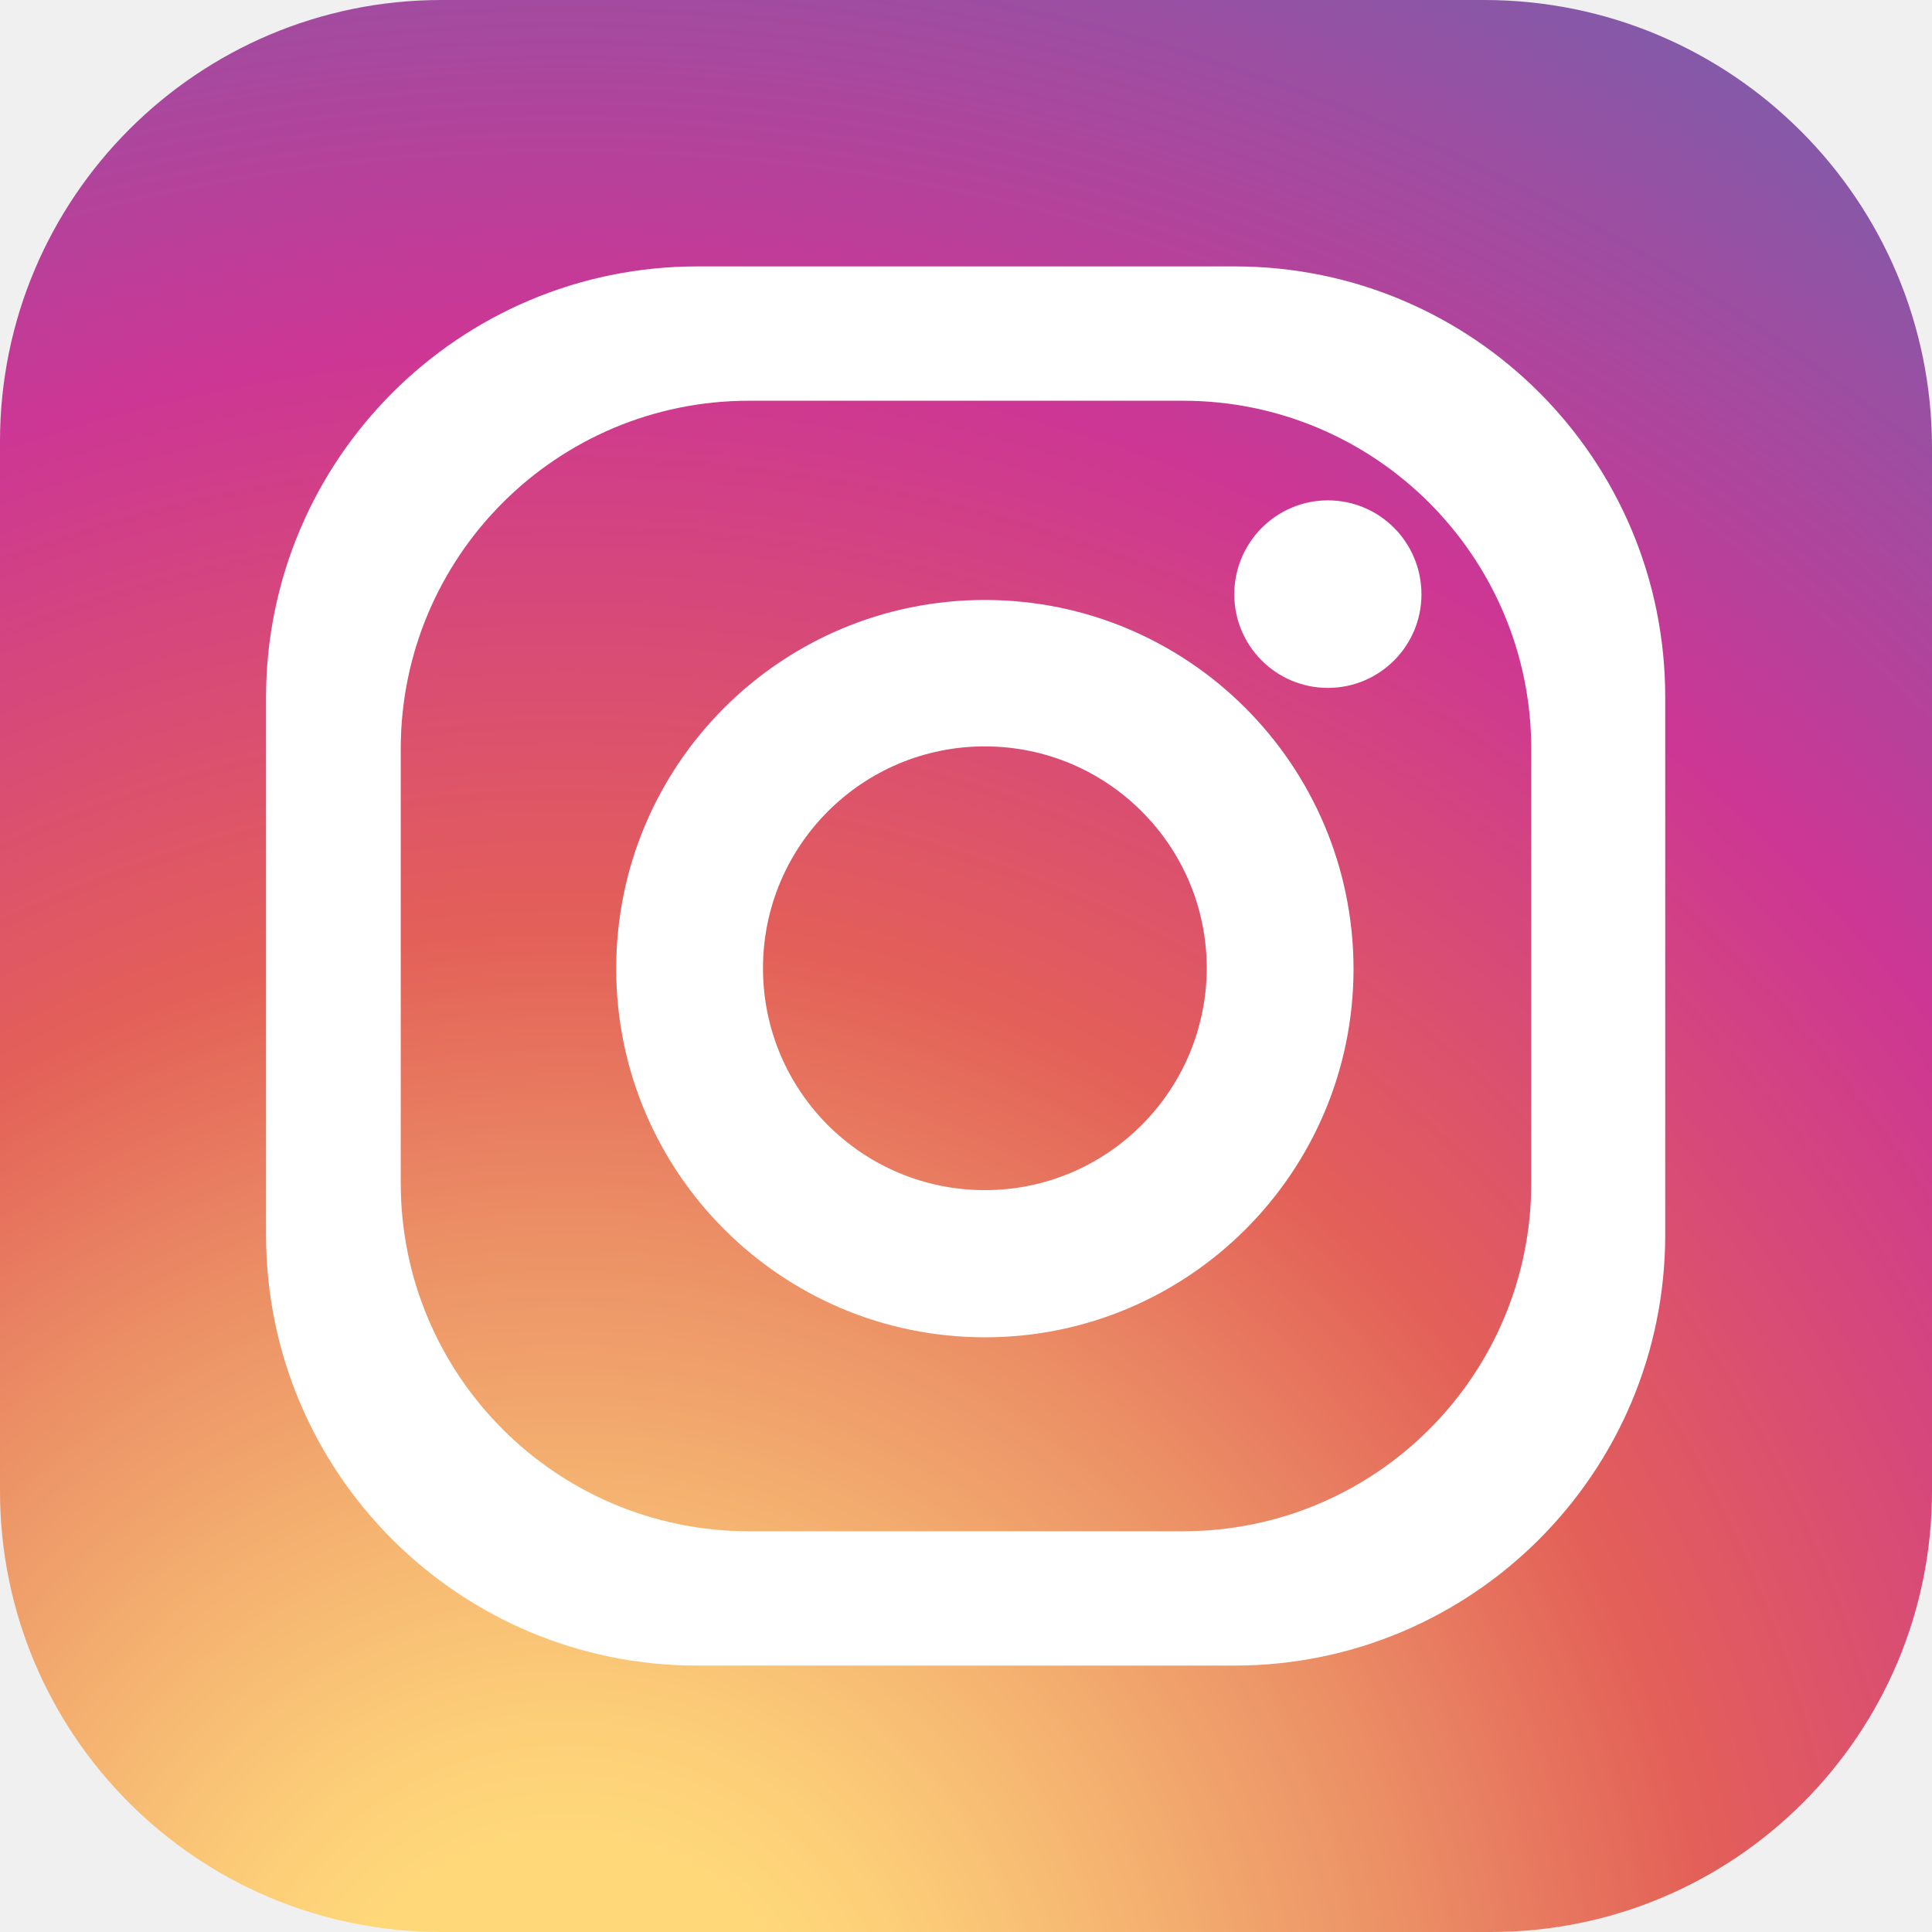
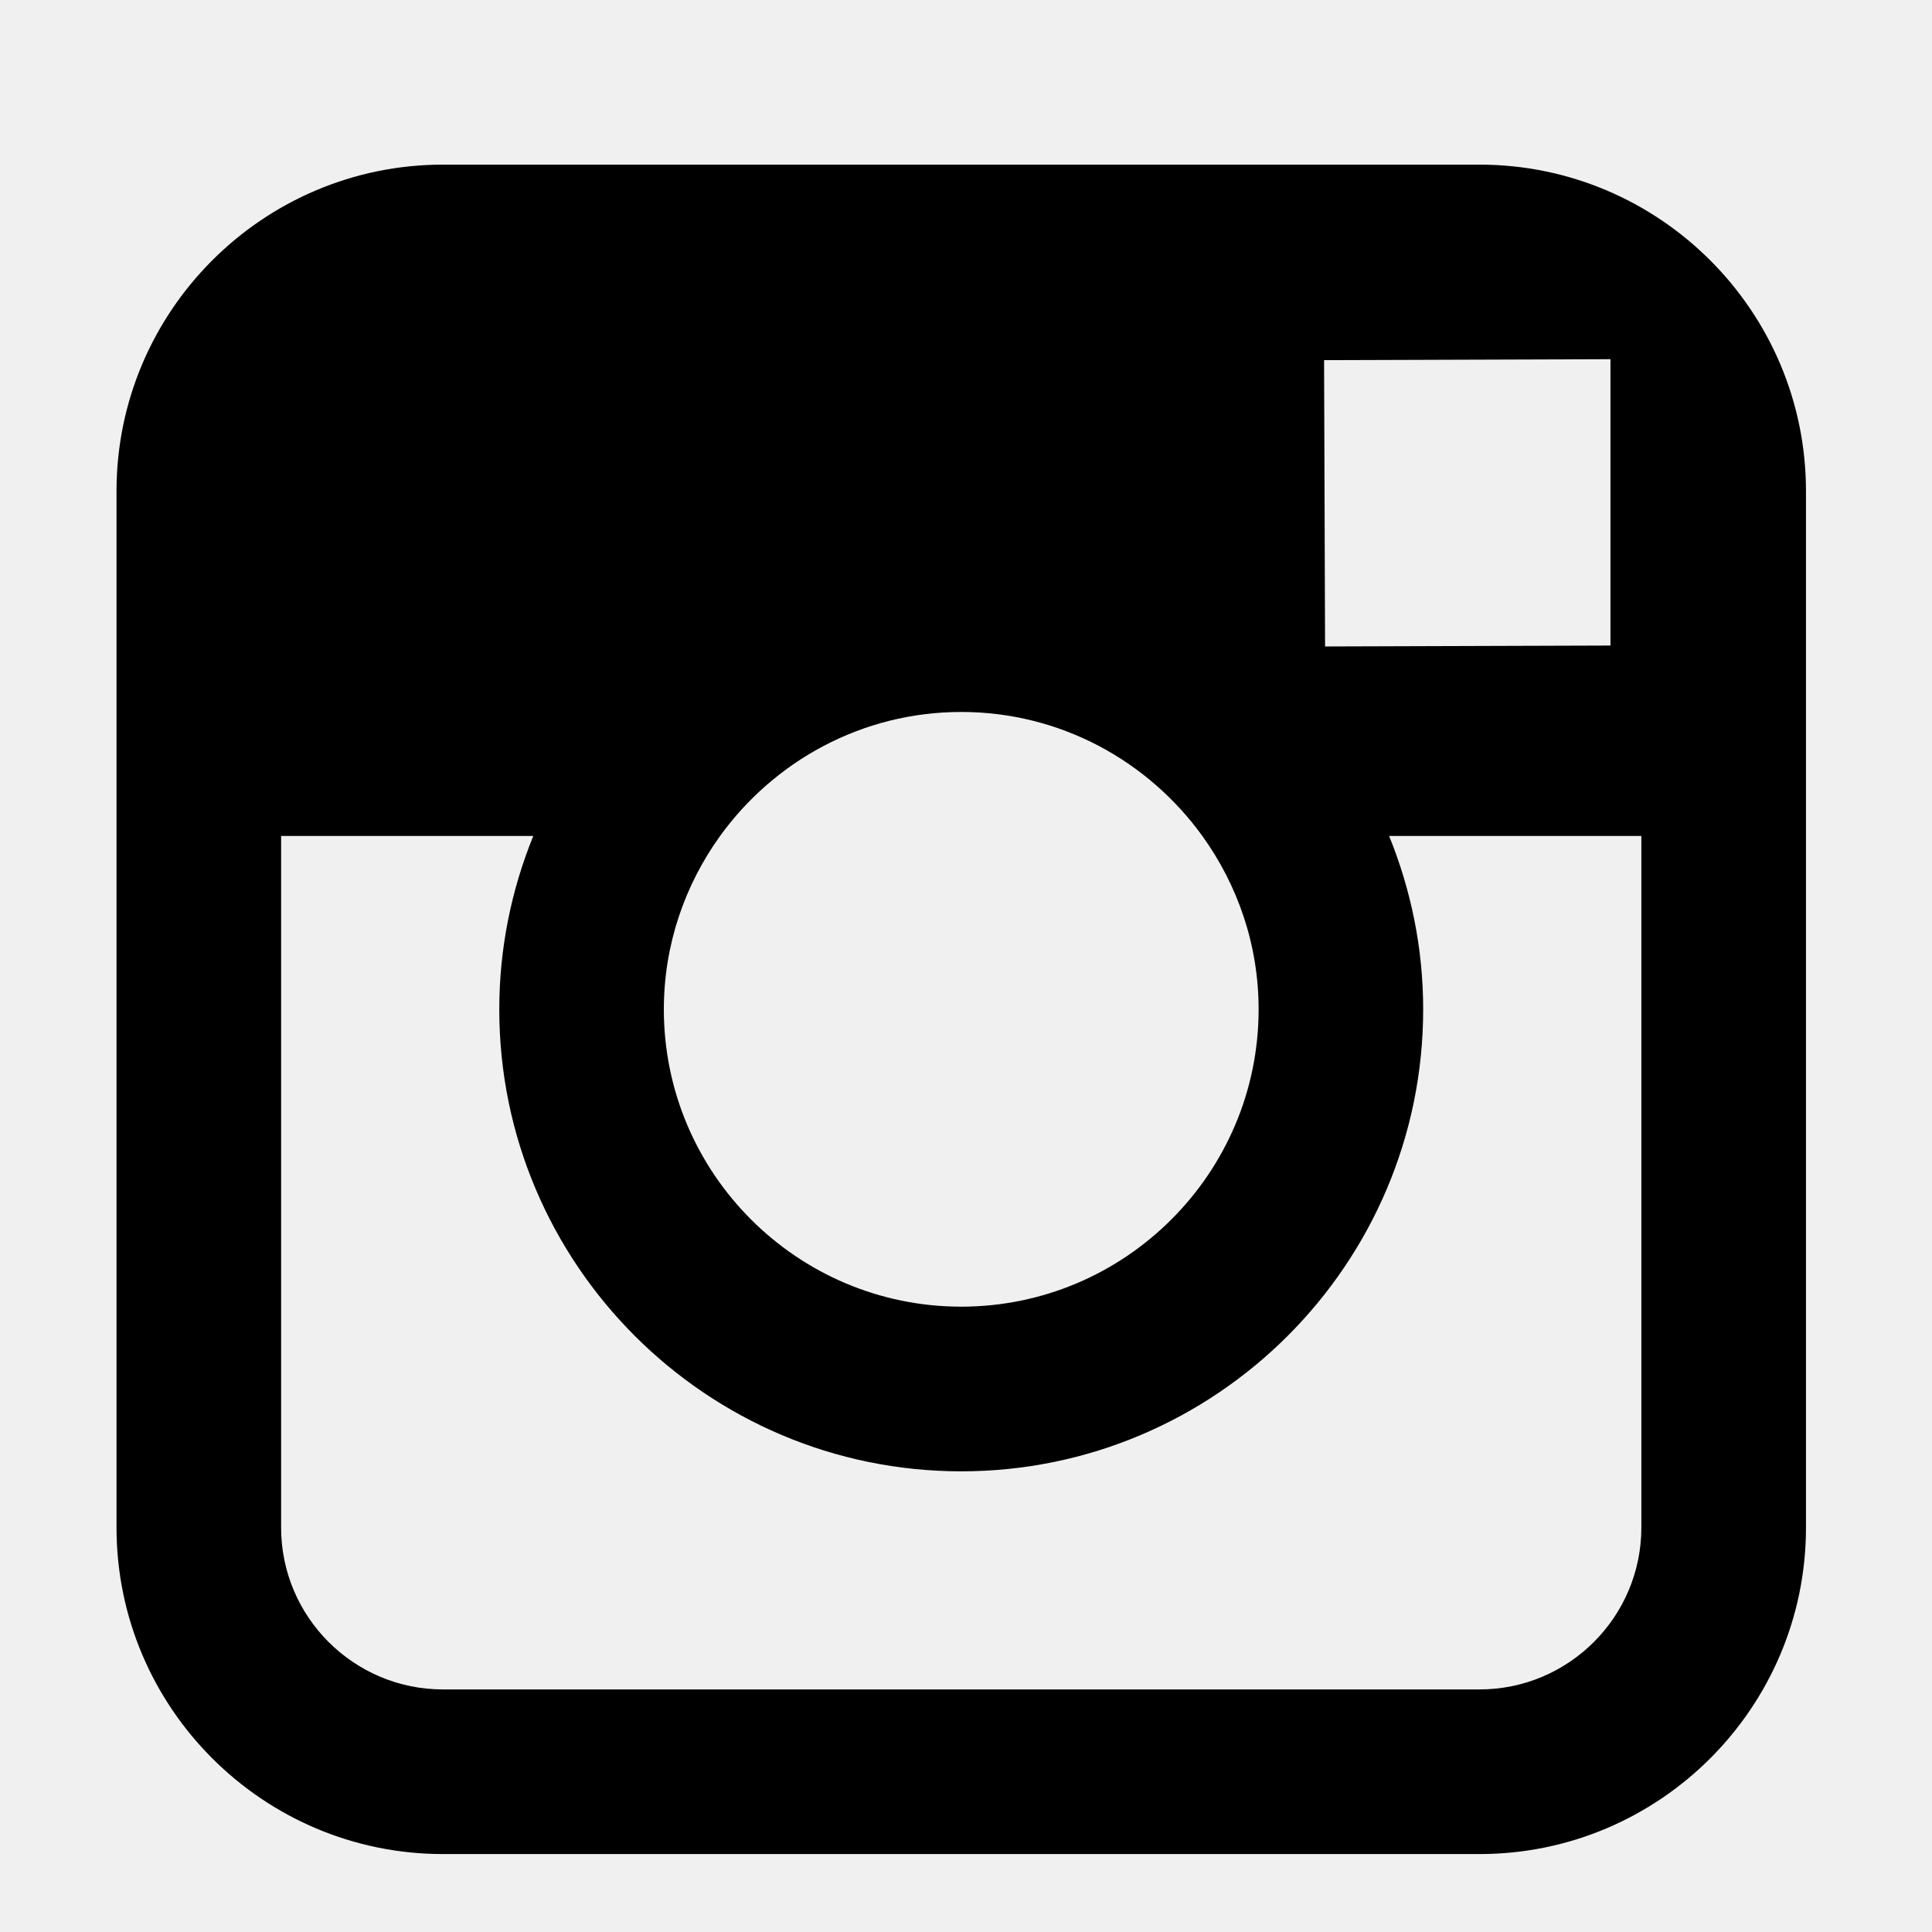
- <svg xmlns="http://www.w3.org/2000/svg" id="Layer_1" style="enable-background:new 0 0 512 512;" version="1.1" viewBox="0 0 512 512" xml:space="preserve">
-   <style type="text/css">
- 	.st0{fill:url(#SVGID_1_);}
- 	.st1{fill:#FFFFFF;}
- </style>
-   <g>
-     <radialGradient cx="225.474" cy="222.805" gradientTransform="matrix(14.2175 0 0 14.2171 -3055.704 -2615.996)" gradientUnits="userSpaceOnUse" id="SVGID_1_" r="47.721">
-       <stop offset="9.693880e-02" style="stop-color:#FFD87A" />
-       <stop offset="0.143" style="stop-color:#FCCE78" />
-       <stop offset="0.226" style="stop-color:#F5B471" />
-       <stop offset="0.338" style="stop-color:#EB8D65" />
-       <stop offset="0.449" style="stop-color:#E36058" />
-       <stop offset="0.679" style="stop-color:#CD3694" />
-       <stop offset="1" style="stop-color:#6668B0" />
-     </radialGradient>
-     <path class="st0" d="M512,395.1c0,64.6-52.3,116.9-116.9,116.9H116.9C52.3,512,0,459.7,0,395.1V117C0,52.4,52.4,0,117,0h276.3   C458.9,0,512,53.1,512,118.7V395.1z" />
-     <g>
-       <path class="st1" d="M327.2,70.6H184.8c-63.1,0-114.3,51.2-114.3,114.3v142.3c0,63.1,51.1,114.2,114.3,114.2h142.3    c63.1,0,114.2-51.1,114.2-114.2V184.9C441.4,121.7,390.3,70.6,327.2,70.6z M405.8,313.5c0,51-41.3,92.3-92.3,92.3h-115    c-51,0-92.3-41.3-92.3-92.3v-115c0-51,41.3-92.3,92.3-92.3h115c51,0,92.3,41.4,92.3,92.3V313.5z" />
-       <path class="st1" d="M261,159c-54,0-97.7,43.7-97.7,97.7c0,53.9,43.7,97.7,97.7,97.7c53.9,0,97.7-43.7,97.7-97.7    C358.6,202.7,314.9,159,261,159z M261,315.4c-32.5,0-58.8-26.3-58.8-58.8c0-32.5,26.3-58.8,58.8-58.8c32.4,0,58.8,26.3,58.8,58.8    C319.7,289.1,293.4,315.4,261,315.4z" />
-       <path class="st1" d="M376.7,157.5c0,13.7-11.1,24.8-24.8,24.8c-13.7,0-24.8-11.1-24.8-24.8c0-13.7,11.1-24.9,24.8-24.9    C365.6,132.6,376.7,143.7,376.7,157.5z" />
-     </g>
-   </g>
+ <svg xmlns="http://www.w3.org/2000/svg" enable-background="new 0 0 56.693 56.693" height="56.693px" id="Layer_1" version="1.1" viewBox="0 0 56.693 56.693" width="56.693px" xml:space="preserve">
+   <path d="M43.414,4.831H13c-5.283,0-9.581,4.297-9.581,9.58v10.12v20.295c0,5.283,4.298,9.58,9.581,9.58h30.415  c5.283,0,9.58-4.297,9.58-9.58V24.53v-10.12C52.994,9.127,48.697,4.831,43.414,4.831z M46.162,10.544l1.096-0.004v1.091v7.312  l-8.375,0.027l-0.029-8.402L46.162,10.544z M21.131,24.53c1.588-2.197,4.164-3.638,7.076-3.638s5.488,1.441,7.074,3.638  c1.033,1.434,1.652,3.188,1.652,5.088c0,4.811-3.918,8.725-8.727,8.725c-4.812,0-8.726-3.914-8.726-8.725  C19.481,27.718,20.098,25.964,21.131,24.53z M48.164,44.825c0,2.621-2.131,4.75-4.75,4.75H13c-2.62,0-4.751-2.129-4.751-4.75V24.53  h7.4c-0.639,1.572-0.998,3.289-0.998,5.088c0,7.473,6.08,13.557,13.556,13.557c7.475,0,13.555-6.084,13.555-13.557  c0-1.799-0.361-3.516-1-5.088h7.402V44.825z" />
</svg>
